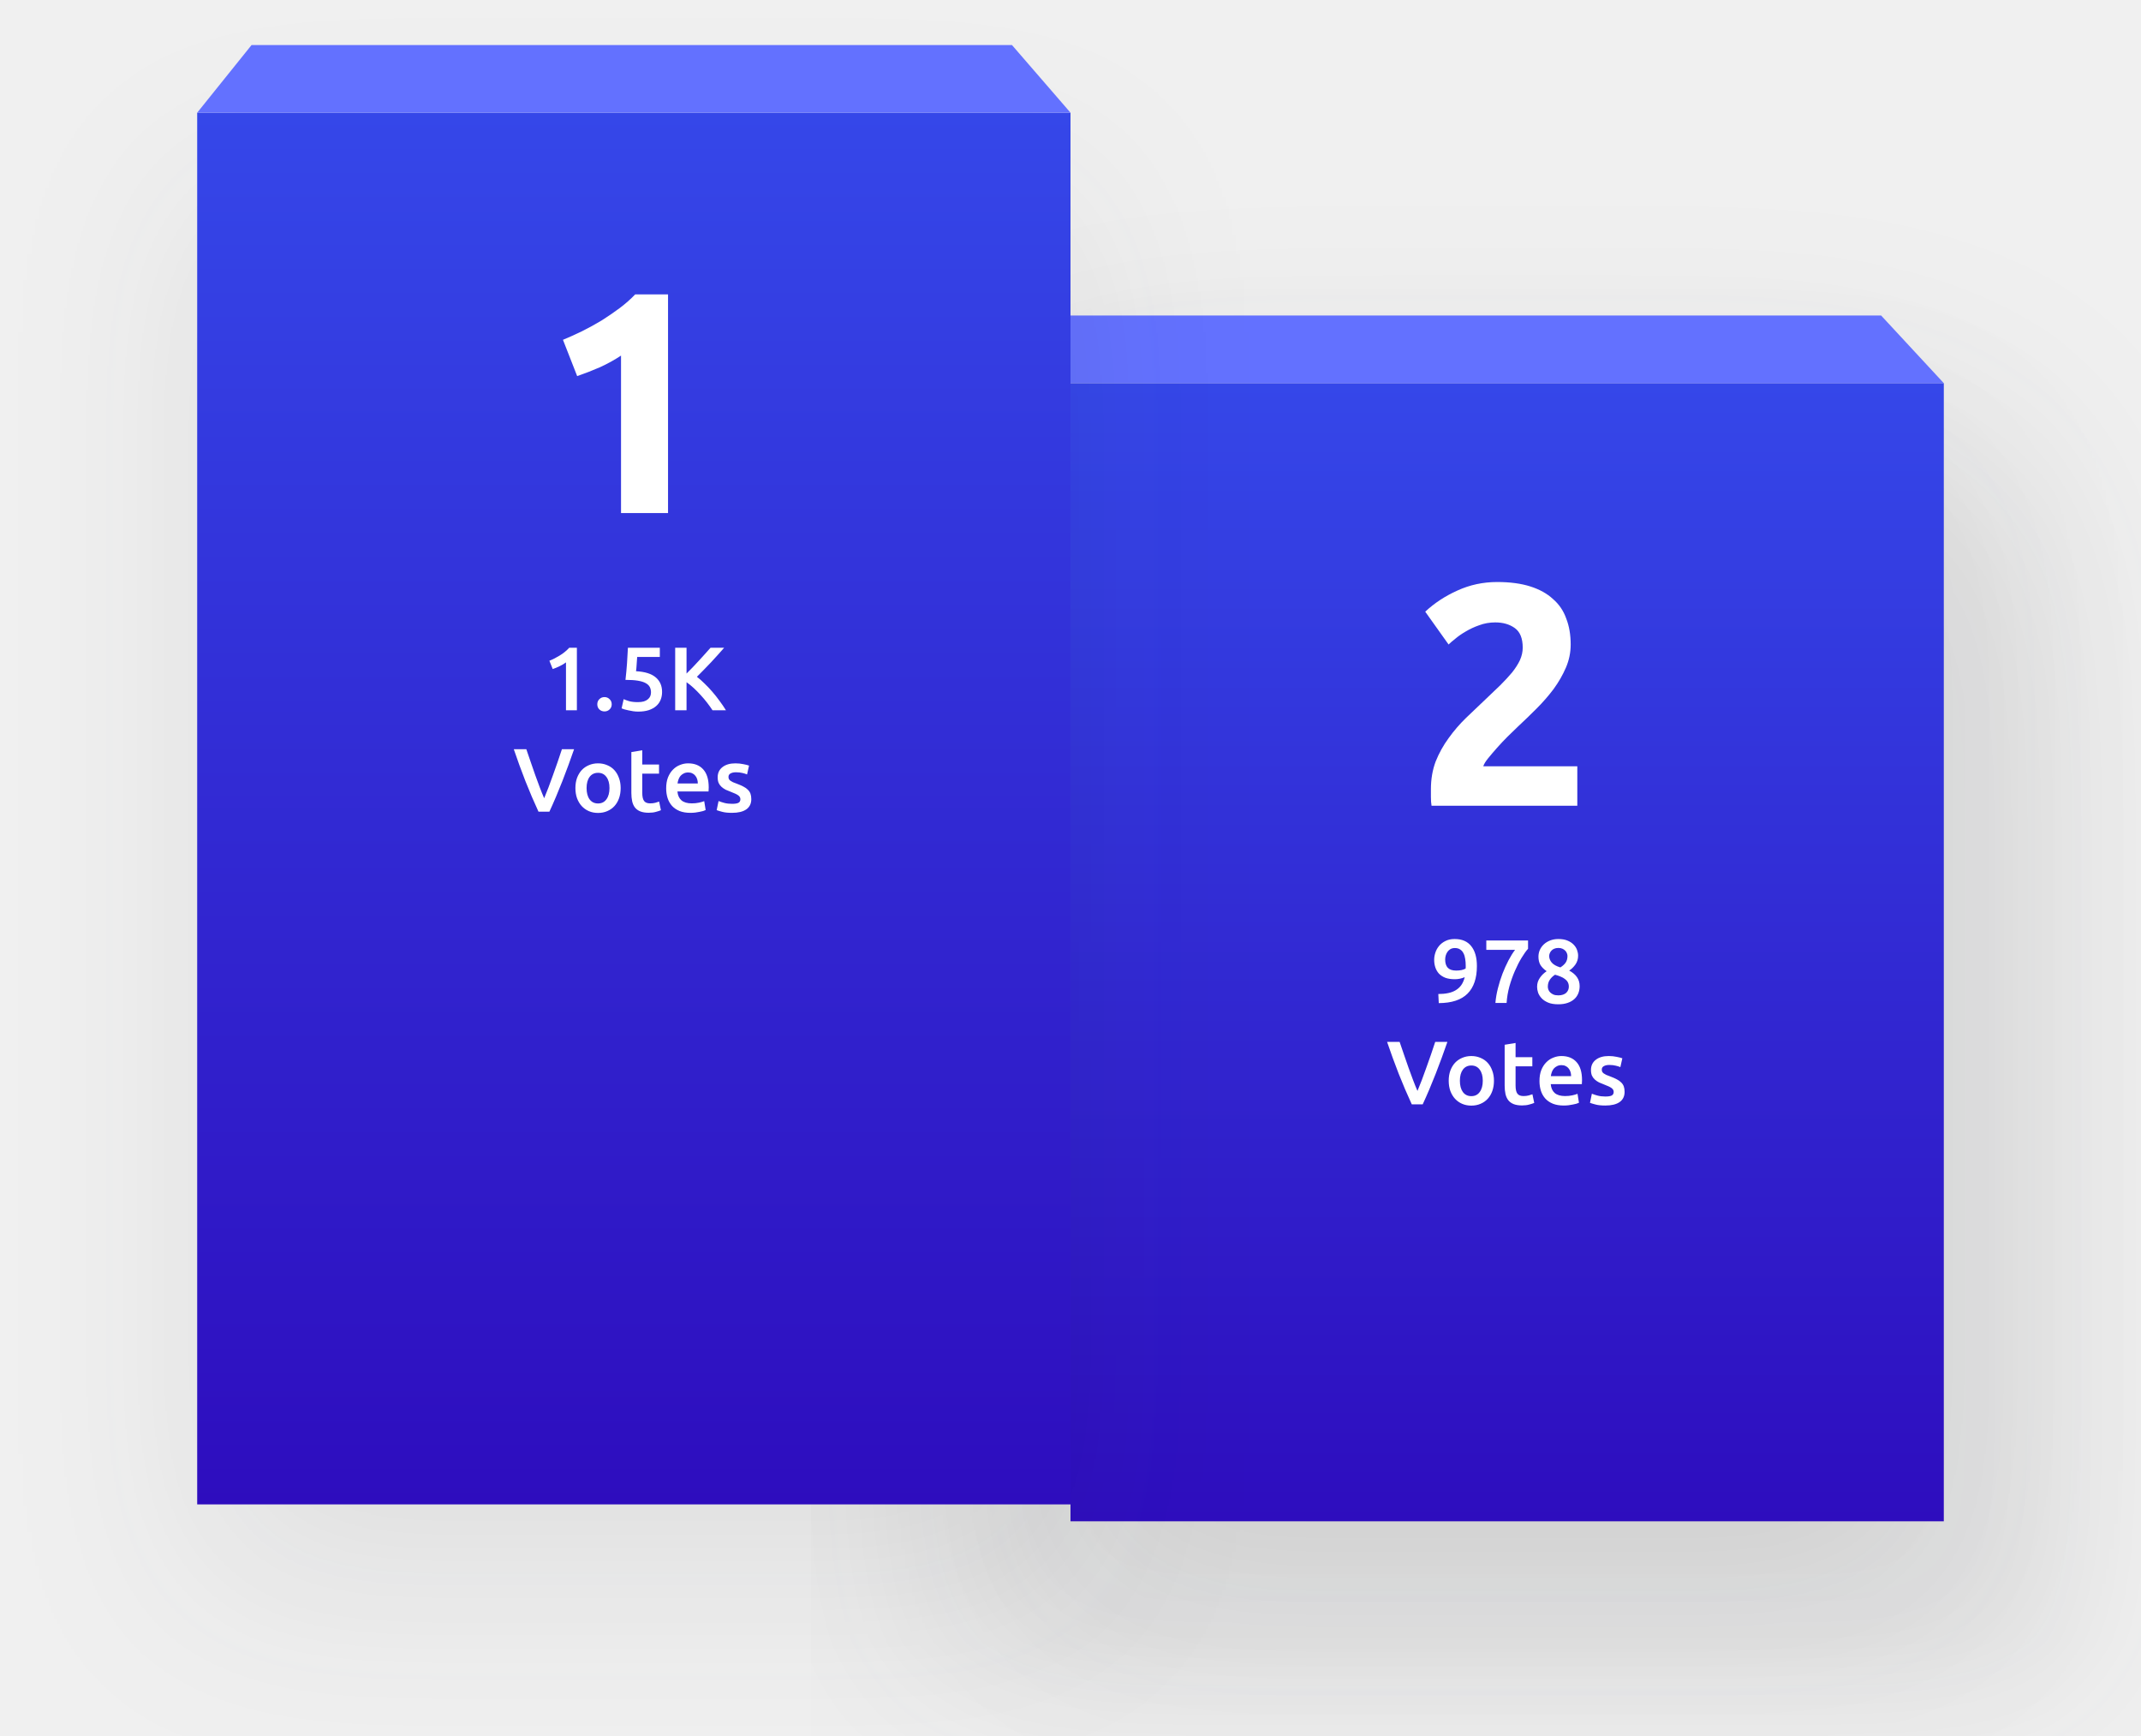
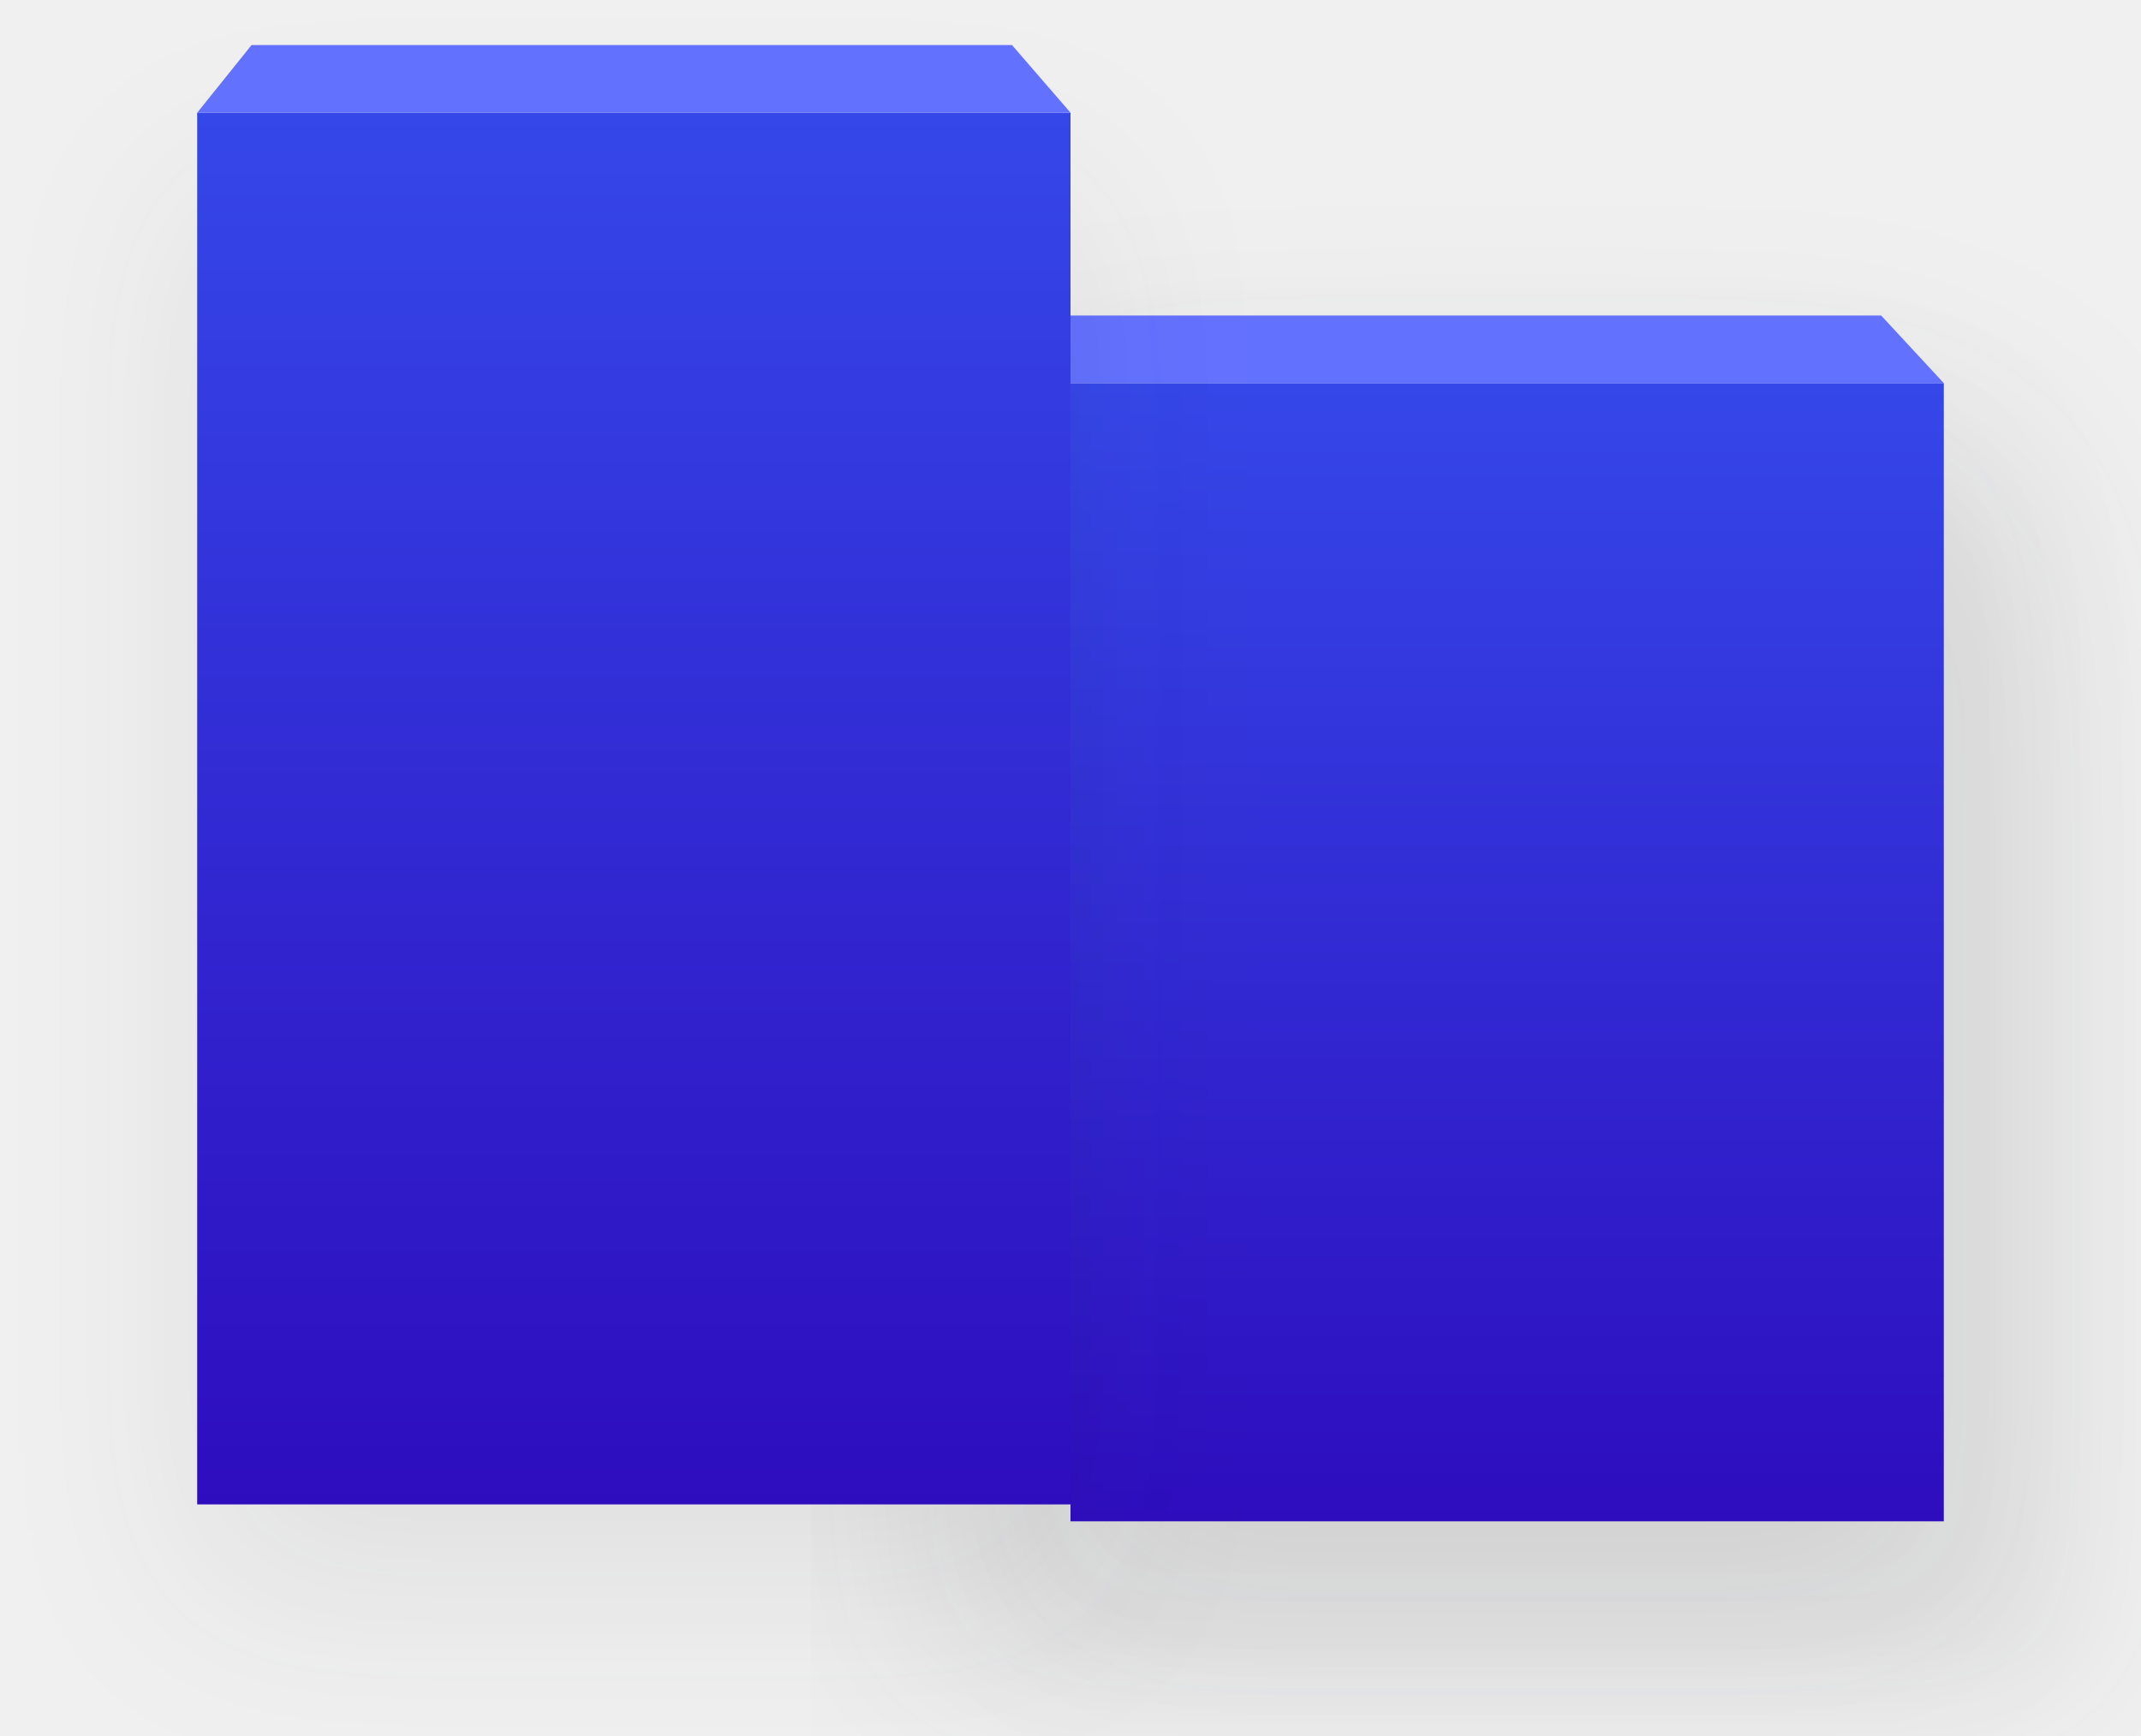
<svg xmlns="http://www.w3.org/2000/svg" width="380" height="308" viewBox="0 0 380 308" fill="none">
  <g filter="url(#filter0_d_23916_75053)">
    <g filter="url(#filter1_d_23916_75053)">
      <path d="M190 68H345V270H190V68Z" fill="url(#paint0_linear_23916_75053)" />
    </g>
-     <g filter="url(#filter2_b_23916_75053)">
-       <path d="M258.451 172.256C258.761 172.256 259.065 172.229 259.363 172.176C259.662 172.112 259.918 172.021 260.131 171.904C260.142 171.787 260.147 171.685 260.147 171.6C260.147 171.515 260.147 171.44 260.147 171.376C260.147 170.949 260.115 170.549 260.051 170.176C259.998 169.792 259.897 169.461 259.747 169.184C259.609 168.896 259.411 168.672 259.155 168.512C258.91 168.341 258.601 168.256 258.227 168.256C257.918 168.256 257.651 168.32 257.427 168.448C257.214 168.576 257.038 168.741 256.899 168.944C256.761 169.147 256.659 169.365 256.595 169.6C256.531 169.835 256.499 170.064 256.499 170.288C256.499 170.939 256.654 171.429 256.963 171.76C257.283 172.091 257.779 172.256 258.451 172.256ZM259.971 173.424C259.715 173.541 259.433 173.632 259.123 173.696C258.814 173.76 258.515 173.792 258.227 173.792C257.566 173.792 257.001 173.707 256.531 173.536C256.073 173.355 255.694 173.109 255.395 172.8C255.107 172.48 254.894 172.112 254.755 171.696C254.617 171.28 254.547 170.832 254.547 170.352C254.547 169.936 254.617 169.515 254.755 169.088C254.894 168.651 255.113 168.251 255.411 167.888C255.71 167.525 256.089 167.232 256.547 167.008C257.006 166.773 257.55 166.656 258.179 166.656C259.481 166.656 260.462 167.077 261.123 167.92C261.795 168.752 262.131 169.931 262.131 171.456C262.131 173.611 261.577 175.243 260.467 176.352C259.358 177.461 257.657 178.021 255.363 178.032L255.283 176.416C255.923 176.416 256.499 176.363 257.011 176.256C257.534 176.149 257.987 175.979 258.371 175.744C258.766 175.509 259.097 175.205 259.363 174.832C259.63 174.448 259.833 173.979 259.971 173.424ZM265.417 178C265.481 177.189 265.625 176.336 265.849 175.44C266.073 174.544 266.345 173.675 266.665 172.832C266.996 171.979 267.353 171.184 267.737 170.448C268.132 169.701 268.521 169.077 268.905 168.576H263.801V166.912H271.209V168.384C270.857 168.779 270.473 169.317 270.057 170C269.641 170.683 269.246 171.456 268.873 172.32C268.5 173.173 268.174 174.091 267.897 175.072C267.63 176.053 267.465 177.029 267.401 178H265.417ZM280.367 175.024C280.367 175.483 280.287 175.909 280.127 176.304C279.967 176.699 279.727 177.04 279.407 177.328C279.087 177.616 278.687 177.84 278.207 178C277.738 178.16 277.194 178.24 276.575 178.24C275.85 178.24 275.247 178.139 274.767 177.936C274.287 177.733 273.903 177.477 273.615 177.168C273.327 176.859 273.119 176.528 272.991 176.176C272.874 175.813 272.815 175.472 272.815 175.152C272.815 174.832 272.858 174.539 272.943 174.272C273.039 173.995 273.167 173.744 273.327 173.52C273.487 173.285 273.668 173.072 273.871 172.88C274.074 172.688 274.287 172.517 274.511 172.368C274.02 172.027 273.652 171.659 273.407 171.264C273.172 170.859 273.055 170.368 273.055 169.792C273.055 169.376 273.135 168.981 273.295 168.608C273.466 168.224 273.706 167.888 274.015 167.6C274.324 167.312 274.698 167.083 275.135 166.912C275.572 166.741 276.058 166.656 276.591 166.656C277.22 166.656 277.754 166.747 278.191 166.928C278.639 167.109 279.002 167.344 279.279 167.632C279.567 167.92 279.775 168.24 279.903 168.592C280.031 168.944 280.095 169.285 280.095 169.616C280.095 170.203 279.935 170.725 279.615 171.184C279.295 171.632 278.927 171.989 278.511 172.256C279.14 172.597 279.604 172.992 279.903 173.44C280.212 173.888 280.367 174.416 280.367 175.024ZM274.719 175.12C274.719 175.28 274.751 175.451 274.815 175.632C274.879 175.813 274.986 175.979 275.135 176.128C275.284 176.277 275.476 176.405 275.711 176.512C275.946 176.608 276.239 176.656 276.591 176.656C276.911 176.656 277.188 176.613 277.423 176.528C277.658 176.443 277.85 176.331 277.999 176.192C278.148 176.043 278.26 175.877 278.335 175.696C278.41 175.504 278.447 175.312 278.447 175.12C278.447 174.821 278.388 174.56 278.271 174.336C278.154 174.112 277.983 173.92 277.759 173.76C277.546 173.589 277.29 173.445 276.991 173.328C276.692 173.2 276.362 173.088 275.999 172.992C275.615 173.237 275.306 173.536 275.071 173.888C274.836 174.229 274.719 174.64 274.719 175.12ZM278.207 169.648C278.207 169.509 278.175 169.36 278.111 169.2C278.058 169.029 277.962 168.875 277.823 168.736C277.695 168.597 277.53 168.48 277.327 168.384C277.124 168.288 276.879 168.24 276.591 168.24C276.303 168.24 276.052 168.288 275.839 168.384C275.636 168.469 275.471 168.587 275.343 168.736C275.215 168.875 275.119 169.029 275.055 169.2C274.991 169.36 274.959 169.52 274.959 169.68C274.959 170.085 275.108 170.469 275.407 170.832C275.716 171.195 276.228 171.483 276.943 171.696C277.338 171.451 277.647 171.173 277.871 170.864C278.095 170.544 278.207 170.139 278.207 169.648ZM250.574 196C249.774 194.272 249.001 192.464 248.254 190.576C247.518 188.688 246.83 186.8 246.19 184.912H248.414C248.67 185.659 248.931 186.421 249.198 187.2C249.465 187.979 249.731 188.747 249.998 189.504C250.265 190.251 250.531 190.976 250.798 191.68C251.065 192.384 251.326 193.029 251.582 193.616C251.827 193.029 252.083 192.389 252.35 191.696C252.617 190.992 252.883 190.261 253.15 189.504C253.427 188.747 253.699 187.979 253.966 187.2C254.233 186.421 254.489 185.659 254.734 184.912H256.894C256.243 186.8 255.55 188.688 254.814 190.576C254.078 192.464 253.31 194.272 252.51 196H250.574ZM265.159 191.808C265.159 192.469 265.063 193.072 264.871 193.616C264.679 194.16 264.407 194.624 264.055 195.008C263.703 195.392 263.277 195.691 262.775 195.904C262.285 196.117 261.741 196.224 261.143 196.224C260.546 196.224 260.002 196.117 259.511 195.904C259.021 195.691 258.599 195.392 258.247 195.008C257.895 194.624 257.618 194.16 257.415 193.616C257.223 193.072 257.127 192.469 257.127 191.808C257.127 191.147 257.223 190.549 257.415 190.016C257.618 189.472 257.895 189.008 258.247 188.624C258.61 188.24 259.037 187.947 259.527 187.744C260.018 187.531 260.557 187.424 261.143 187.424C261.73 187.424 262.269 187.531 262.759 187.744C263.261 187.947 263.687 188.24 264.039 188.624C264.391 189.008 264.663 189.472 264.855 190.016C265.058 190.549 265.159 191.147 265.159 191.808ZM263.175 191.808C263.175 190.976 262.994 190.32 262.631 189.84C262.279 189.349 261.783 189.104 261.143 189.104C260.503 189.104 260.002 189.349 259.639 189.84C259.287 190.32 259.111 190.976 259.111 191.808C259.111 192.651 259.287 193.317 259.639 193.808C260.002 194.299 260.503 194.544 261.143 194.544C261.783 194.544 262.279 194.299 262.631 193.808C262.994 193.317 263.175 192.651 263.175 191.808ZM267.058 185.424L268.994 185.104V187.632H271.97V189.248H268.994V192.656C268.994 193.328 269.101 193.808 269.314 194.096C269.527 194.384 269.89 194.528 270.402 194.528C270.754 194.528 271.063 194.491 271.33 194.416C271.607 194.341 271.826 194.272 271.986 194.208L272.306 195.744C272.082 195.84 271.789 195.936 271.426 196.032C271.063 196.139 270.637 196.192 270.146 196.192C269.549 196.192 269.047 196.112 268.642 195.952C268.247 195.792 267.933 195.563 267.698 195.264C267.463 194.955 267.298 194.587 267.202 194.16C267.106 193.723 267.058 193.227 267.058 192.672V185.424ZM273.237 191.856C273.237 191.12 273.343 190.475 273.557 189.92C273.781 189.365 274.074 188.907 274.437 188.544C274.799 188.171 275.215 187.893 275.685 187.712C276.154 187.52 276.634 187.424 277.125 187.424C278.277 187.424 279.173 187.781 279.813 188.496C280.463 189.211 280.789 190.277 280.789 191.696C280.789 191.803 280.783 191.925 280.773 192.064C280.773 192.192 280.767 192.309 280.757 192.416H275.237C275.29 193.088 275.525 193.611 275.941 193.984C276.367 194.347 276.981 194.528 277.781 194.528C278.25 194.528 278.677 194.485 279.061 194.4C279.455 194.315 279.765 194.224 279.989 194.128L280.245 195.712C280.138 195.765 279.989 195.824 279.797 195.888C279.615 195.941 279.402 195.989 279.157 196.032C278.922 196.085 278.666 196.128 278.389 196.16C278.111 196.192 277.829 196.208 277.541 196.208C276.805 196.208 276.165 196.101 275.621 195.888C275.077 195.664 274.629 195.36 274.277 194.976C273.925 194.581 273.663 194.123 273.493 193.6C273.322 193.067 273.237 192.485 273.237 191.856ZM278.853 190.992C278.853 190.725 278.815 190.475 278.741 190.24C278.666 189.995 278.554 189.787 278.405 189.616C278.266 189.435 278.09 189.296 277.877 189.2C277.674 189.093 277.429 189.04 277.141 189.04C276.842 189.04 276.581 189.099 276.357 189.216C276.133 189.323 275.941 189.467 275.781 189.648C275.631 189.829 275.514 190.037 275.429 190.272C275.343 190.507 275.285 190.747 275.253 190.992H278.853ZM284.937 194.608C285.449 194.608 285.823 194.549 286.057 194.432C286.292 194.304 286.409 194.091 286.409 193.792C286.409 193.515 286.281 193.285 286.025 193.104C285.78 192.923 285.369 192.725 284.793 192.512C284.441 192.384 284.116 192.251 283.817 192.112C283.529 191.963 283.279 191.792 283.065 191.6C282.852 191.408 282.681 191.179 282.553 190.912C282.436 190.635 282.377 190.299 282.377 189.904C282.377 189.136 282.66 188.533 283.225 188.096C283.791 187.648 284.559 187.424 285.529 187.424C286.02 187.424 286.489 187.472 286.937 187.568C287.385 187.653 287.721 187.739 287.945 187.824L287.593 189.392C287.38 189.296 287.108 189.211 286.777 189.136C286.447 189.051 286.063 189.008 285.625 189.008C285.231 189.008 284.911 189.077 284.665 189.216C284.42 189.344 284.297 189.547 284.297 189.824C284.297 189.963 284.319 190.085 284.361 190.192C284.415 190.299 284.5 190.4 284.617 190.496C284.735 190.581 284.889 190.672 285.081 190.768C285.273 190.853 285.508 190.944 285.785 191.04C286.244 191.211 286.633 191.381 286.953 191.552C287.273 191.712 287.535 191.899 287.737 192.112C287.951 192.315 288.105 192.549 288.201 192.816C288.297 193.083 288.345 193.403 288.345 193.776C288.345 194.576 288.047 195.184 287.449 195.6C286.863 196.005 286.02 196.208 284.921 196.208C284.185 196.208 283.593 196.144 283.145 196.016C282.697 195.899 282.383 195.803 282.201 195.728L282.537 194.112C282.825 194.229 283.167 194.341 283.561 194.448C283.967 194.555 284.425 194.608 284.937 194.608Z" fill="white" />
-     </g>
-     <path d="M278.776 114.384C278.776 115.803 278.496 117.165 277.936 118.472C277.376 119.779 276.648 121.048 275.752 122.28C274.856 123.475 273.848 124.632 272.728 125.752C271.608 126.872 270.507 127.936 269.424 128.944C268.864 129.467 268.248 130.064 267.576 130.736C266.941 131.371 266.325 132.024 265.728 132.696C265.131 133.368 264.589 134.003 264.104 134.6C263.656 135.16 263.376 135.627 263.264 136H279.952V143H254.08C254.005 142.589 253.968 142.067 253.968 141.432C253.968 140.797 253.968 140.349 253.968 140.088C253.968 138.296 254.248 136.653 254.808 135.16C255.405 133.667 256.171 132.285 257.104 131.016C258.037 129.709 259.083 128.496 260.24 127.376C261.435 126.256 262.611 125.136 263.768 124.016C264.664 123.157 265.504 122.355 266.288 121.608C267.072 120.824 267.763 120.077 268.36 119.368C268.957 118.621 269.424 117.893 269.76 117.184C270.096 116.437 270.264 115.691 270.264 114.944C270.264 113.301 269.797 112.144 268.864 111.472C267.931 110.8 266.773 110.464 265.392 110.464C264.384 110.464 263.432 110.632 262.536 110.968C261.677 111.267 260.875 111.64 260.128 112.088C259.419 112.499 258.803 112.928 258.28 113.376C257.757 113.787 257.365 114.123 257.104 114.384L252.96 108.56C254.603 107.029 256.507 105.779 258.672 104.808C260.875 103.8 263.227 103.296 265.728 103.296C268.005 103.296 269.965 103.557 271.608 104.08C273.251 104.603 274.595 105.349 275.64 106.32C276.723 107.253 277.507 108.411 277.992 109.792C278.515 111.136 278.776 112.667 278.776 114.384Z" fill="white" />
+     278.776 115.803 278.496 117.165 277.936 118.472C277.376 119.779 276.648 121.048 275.752 122.28C274.856 123.475
+     273.848 124.632 272.728 125.752C271.608 126.872 270.507 127.936 269.424 128.944C268.864 129.467 268.248 130.064
+     267.576 130.736C266.941 131.371 266.325 132.024 265.728 132.696C265.131 133.368 264.589 134.003 264.104
+     134.6C263.656 135.16 263.376 135.627 263.264 136H279.952V143H254.08C254.005 142.589 253.968 142.067 253.968
+     141.432C253.968 140.797 253.968 140.349 253.968 140.088C253.968 138.296 254.248 136.653 254.808 135.16C255.405
+     133.667 256.171 132.285 257.104 131.016C258.037 129.709 259.083 128.496 260.24 127.376C261.435 126.256 262.611
+     125.136 263.768 124.016C264.664 123.157 265.504 122.355 266.288 121.608C267.072 120.824 267.763 120.077 268.36
+     119.368C268.957 118.621 269.424 117.893 269.76 117.184C270.096 116.437 270.264 115.691 270.264 114.944C270.264
+     113.301 269.797 112.144 268.864 111.472C267.931 110.8 266.773 110.464 265.392 110.464C264.384 110.464 263.432
+     110.632 262.536 110.968C261.677 111.267 260.875 111.64 260.128 112.088C259.419 112.499 258.803 112.928 258.28
+     113.376C257.757 113.787 257.365 114.123 257.104 114.384L252.96 108.56C254.603 107.029 256.507 105.779 258.672
+     104.808C260.875 103.8 263.227 103.296 265.728 103.296C268.005 103.296 269.965 103.557 271.608 104.08C273.251 104.603
+     274.595 105.349 275.64 106.32C276.723 107.253 277.507 108.411 277.992 109.792C278.515 111.136 278.776 112.667
+     278.776 114.384Z"
+     fill="white" /&gt;
    <path d="M189.325 56L179 68H345L333.88 56H189.325Z" fill="#6371FF" />
  </g>
  <g filter="url(#filter3_d_23916_75053)">
    <path d="M35 20H190V267H35V20Z" fill="url(#paint1_linear_23916_75053)" />
-   </g>
-   <path d="M99.92 60.31C101.003 59.862 102.123 59.358 103.28 58.798C104.475 58.201 105.632 57.566 106.752 56.894C107.872 56.185 108.936 55.457 109.944 54.71C110.989 53.926 111.923 53.105 112.744 52.246H118.568V91.054H110.224V63.11C109.104 63.857 107.853 64.548 106.472 65.182C105.091 65.78 103.747 66.302 102.44 66.75L99.92 60.31Z" fill="white" />
-   <g filter="url(#filter4_b_23916_75053)">
-     <path d="M97.51 117.27C98.129 117.025 98.748 116.71 99.366 116.326C99.996 115.942 100.55 115.489 101.03 114.966H102.39V126.054H100.454V117.558C100.166 117.782 99.804 118.001 99.366 118.214C98.929 118.428 98.508 118.604 98.102 118.742L97.51 117.27ZM108.572 124.998C108.572 125.372 108.444 125.676 108.188 125.91C107.943 126.145 107.644 126.262 107.292 126.262C106.929 126.262 106.625 126.145 106.38 125.91C106.135 125.676 106.012 125.372 106.012 124.998C106.012 124.625 106.135 124.321 106.38 124.086C106.625 123.841 106.929 123.718 107.292 123.718C107.644 123.718 107.943 123.841 108.188 124.086C108.444 124.321 108.572 124.625 108.572 124.998ZM115.542 122.886C115.542 122.534 115.473 122.22 115.334 121.942C115.195 121.665 114.95 121.43 114.598 121.238C114.257 121.046 113.793 120.902 113.206 120.806C112.63 120.71 111.899 120.662 111.014 120.662C111.131 119.638 111.222 118.668 111.286 117.75C111.35 116.822 111.403 115.894 111.446 114.966H117.11V116.598H113.094C113.083 116.78 113.067 116.988 113.046 117.222C113.035 117.446 113.019 117.676 112.998 117.91C112.987 118.145 112.971 118.369 112.95 118.582C112.929 118.796 112.907 118.977 112.886 119.126C114.465 119.212 115.627 119.574 116.374 120.214C117.131 120.844 117.51 121.708 117.51 122.806C117.51 123.308 117.425 123.772 117.254 124.198C117.083 124.625 116.822 124.993 116.47 125.302C116.118 125.612 115.675 125.857 115.142 126.038C114.609 126.209 113.985 126.294 113.27 126.294C112.982 126.294 112.689 126.273 112.39 126.23C112.091 126.188 111.803 126.134 111.526 126.07C111.259 126.017 111.019 125.958 110.806 125.894C110.593 125.83 110.433 125.772 110.326 125.718L110.694 124.086C110.918 124.193 111.238 124.31 111.654 124.438C112.081 124.556 112.598 124.614 113.206 124.614C113.622 124.614 113.979 124.572 114.278 124.486C114.577 124.39 114.817 124.262 114.998 124.102C115.19 123.942 115.329 123.761 115.414 123.558C115.499 123.345 115.542 123.121 115.542 122.886ZM126.46 126.054C126.182 125.628 125.862 125.18 125.5 124.71C125.137 124.241 124.753 123.788 124.348 123.35C123.953 122.913 123.542 122.497 123.116 122.102C122.689 121.708 122.268 121.366 121.852 121.078V126.054H119.836V114.966H121.852V119.542C122.204 119.19 122.572 118.817 122.956 118.422C123.34 118.017 123.718 117.612 124.092 117.206C124.476 116.79 124.838 116.39 125.18 116.006C125.521 115.622 125.83 115.276 126.108 114.966H128.524C128.172 115.372 127.798 115.793 127.404 116.23C127.009 116.668 126.604 117.11 126.188 117.558C125.772 117.996 125.35 118.433 124.924 118.87C124.508 119.308 124.097 119.724 123.692 120.118C124.14 120.46 124.593 120.86 125.052 121.318C125.521 121.766 125.98 122.252 126.428 122.774C126.876 123.286 127.302 123.825 127.708 124.39C128.124 124.945 128.502 125.5 128.844 126.054H126.46ZM95.574 144.054C94.774 142.326 94.001 140.518 93.254 138.63C92.518 136.742 91.83 134.854 91.19 132.966H93.414C93.67 133.713 93.931 134.476 94.198 135.254C94.465 136.033 94.731 136.801 94.998 137.558C95.265 138.305 95.531 139.03 95.798 139.734C96.065 140.438 96.326 141.084 96.582 141.67C96.828 141.084 97.084 140.444 97.35 139.75C97.617 139.046 97.883 138.316 98.15 137.558C98.427 136.801 98.7 136.033 98.966 135.254C99.233 134.476 99.489 133.713 99.734 132.966H101.894C101.243 134.854 100.55 136.742 99.814 138.63C99.078 140.518 98.31 142.326 97.51 144.054H95.574ZM110.159 139.862C110.159 140.524 110.063 141.126 109.871 141.67C109.679 142.214 109.407 142.678 109.055 143.062C108.703 143.446 108.277 143.745 107.775 143.958C107.285 144.172 106.741 144.278 106.143 144.278C105.546 144.278 105.002 144.172 104.511 143.958C104.021 143.745 103.599 143.446 103.247 143.062C102.895 142.678 102.618 142.214 102.415 141.67C102.223 141.126 102.127 140.524 102.127 139.862C102.127 139.201 102.223 138.604 102.415 138.07C102.618 137.526 102.895 137.062 103.247 136.678C103.61 136.294 104.037 136.001 104.527 135.798C105.018 135.585 105.557 135.478 106.143 135.478C106.73 135.478 107.269 135.585 107.759 135.798C108.261 136.001 108.687 136.294 109.039 136.678C109.391 137.062 109.663 137.526 109.855 138.07C110.058 138.604 110.159 139.201 110.159 139.862ZM108.175 139.862C108.175 139.03 107.994 138.374 107.631 137.894C107.279 137.404 106.783 137.158 106.143 137.158C105.503 137.158 105.002 137.404 104.639 137.894C104.287 138.374 104.111 139.03 104.111 139.862C104.111 140.705 104.287 141.372 104.639 141.862C105.002 142.353 105.503 142.598 106.143 142.598C106.783 142.598 107.279 142.353 107.631 141.862C107.994 141.372 108.175 140.705 108.175 139.862ZM112.058 133.478L113.994 133.158V135.686H116.97V137.302H113.994V140.71C113.994 141.382 114.101 141.862 114.314 142.15C114.527 142.438 114.89 142.582 115.402 142.582C115.754 142.582 116.063 142.545 116.33 142.47C116.607 142.396 116.826 142.326 116.986 142.262L117.306 143.798C117.082 143.894 116.789 143.99 116.426 144.086C116.063 144.193 115.637 144.246 115.146 144.246C114.549 144.246 114.047 144.166 113.642 144.006C113.247 143.846 112.933 143.617 112.698 143.318C112.463 143.009 112.298 142.641 112.202 142.214C112.106 141.777 112.058 141.281 112.058 140.726V133.478ZM118.237 139.91C118.237 139.174 118.343 138.529 118.557 137.974C118.781 137.42 119.074 136.961 119.437 136.598C119.799 136.225 120.215 135.948 120.685 135.766C121.154 135.574 121.634 135.478 122.125 135.478C123.277 135.478 124.173 135.836 124.813 136.55C125.463 137.265 125.789 138.332 125.789 139.75C125.789 139.857 125.783 139.98 125.773 140.118C125.773 140.246 125.767 140.364 125.757 140.47H120.237C120.29 141.142 120.525 141.665 120.941 142.038C121.367 142.401 121.981 142.582 122.781 142.582C123.25 142.582 123.677 142.54 124.061 142.454C124.455 142.369 124.765 142.278 124.989 142.182L125.245 143.766C125.138 143.82 124.989 143.878 124.797 143.942C124.615 143.996 124.402 144.044 124.157 144.086C123.922 144.14 123.666 144.182 123.389 144.214C123.111 144.246 122.829 144.262 122.541 144.262C121.805 144.262 121.165 144.156 120.621 143.942C120.077 143.718 119.629 143.414 119.277 143.03C118.925 142.636 118.663 142.177 118.493 141.654C118.322 141.121 118.237 140.54 118.237 139.91ZM123.853 139.046C123.853 138.78 123.815 138.529 123.741 138.294C123.666 138.049 123.554 137.841 123.405 137.67C123.266 137.489 123.09 137.35 122.877 137.254C122.674 137.148 122.429 137.094 122.141 137.094C121.842 137.094 121.581 137.153 121.357 137.27C121.133 137.377 120.941 137.521 120.781 137.702C120.631 137.884 120.514 138.092 120.429 138.326C120.343 138.561 120.285 138.801 120.253 139.046H123.853ZM129.937 142.662C130.449 142.662 130.823 142.604 131.057 142.486C131.292 142.358 131.409 142.145 131.409 141.846C131.409 141.569 131.281 141.34 131.025 141.158C130.78 140.977 130.369 140.78 129.793 140.566C129.441 140.438 129.116 140.305 128.817 140.166C128.529 140.017 128.279 139.846 128.065 139.654C127.852 139.462 127.681 139.233 127.553 138.966C127.436 138.689 127.377 138.353 127.377 137.958C127.377 137.19 127.66 136.588 128.225 136.15C128.791 135.702 129.559 135.478 130.529 135.478C131.02 135.478 131.489 135.526 131.937 135.622C132.385 135.708 132.721 135.793 132.945 135.878L132.593 137.446C132.38 137.35 132.108 137.265 131.777 137.19C131.447 137.105 131.063 137.062 130.625 137.062C130.231 137.062 129.911 137.132 129.665 137.27C129.42 137.398 129.297 137.601 129.297 137.878C129.297 138.017 129.319 138.14 129.361 138.246C129.415 138.353 129.5 138.454 129.617 138.55C129.735 138.636 129.889 138.726 130.081 138.822C130.273 138.908 130.508 138.998 130.785 139.094C131.244 139.265 131.633 139.436 131.953 139.606C132.273 139.766 132.535 139.953 132.737 140.166C132.951 140.369 133.105 140.604 133.201 140.87C133.297 141.137 133.345 141.457 133.345 141.83C133.345 142.63 133.047 143.238 132.449 143.654C131.863 144.06 131.02 144.262 129.921 144.262C129.185 144.262 128.593 144.198 128.145 144.07C127.697 143.953 127.383 143.857 127.201 143.782L127.537 142.166C127.825 142.284 128.167 142.396 128.561 142.502C128.967 142.609 129.425 142.662 129.937 142.662Z" fill="white" />
  </g>
  <path d="M44.641 8L35 20H190L179.617 8H44.641Z" fill="#6371FF" />
  <defs>
    <filter id="filter0_d_23916_75053" x="144" y="36" width="236" height="284" filterUnits="userSpaceOnUse" color-interpolation-filters="sRGB">
      <feFlood flood-opacity="0" result="BackgroundImageFix" />
      <feColorMatrix in="SourceAlpha" type="matrix" values="0 0 0 0 0 0 0 0 0 0 0 0 0 0 0 0 0 0 127 0" result="hardAlpha" />
      <feOffset dy="15" />
      <feGaussianBlur stdDeviation="17.5" />
      <feColorMatrix type="matrix" values="0 0 0 0 0.129 0 0 0 0 0.133 0 0 0 0 0.145 0 0 0 0.08 0" />
      <feBlend mode="normal" in2="BackgroundImageFix" result="effect1_dropShadow_23916_75053" />
      <feBlend mode="normal" in="SourceGraphic" in2="effect1_dropShadow_23916_75053" result="shape" />
    </filter>
    <filter id="filter1_d_23916_75053" x="155" y="48" width="225" height="272" filterUnits="userSpaceOnUse" color-interpolation-filters="sRGB">
      <feFlood flood-opacity="0" result="BackgroundImageFix" />
      <feColorMatrix in="SourceAlpha" type="matrix" values="0 0 0 0 0 0 0 0 0 0 0 0 0 0 0 0 0 0 127 0" result="hardAlpha" />
      <feOffset dy="15" />
      <feGaussianBlur stdDeviation="17.5" />
      <feColorMatrix type="matrix" values="0 0 0 0 0.129 0 0 0 0 0.133 0 0 0 0 0.145 0 0 0 0.08 0" />
      <feBlend mode="normal" in2="BackgroundImageFix" result="effect1_dropShadow_23916_75053" />
      <feBlend mode="normal" in="SourceGraphic" in2="effect1_dropShadow_23916_75053" result="shape" />
    </filter>
    <filter id="filter2_b_23916_75053" x="232.19" y="152.656" width="70.155" height="57.568" filterUnits="userSpaceOnUse" color-interpolation-filters="sRGB">
      <feFlood flood-opacity="0" result="BackgroundImageFix" />
      <feGaussianBlur in="BackgroundImageFix" stdDeviation="7" />
      <feComposite in2="SourceAlpha" operator="in" result="effect1_backgroundBlur_23916_75053" />
      <feBlend mode="normal" in="SourceGraphic" in2="effect1_backgroundBlur_23916_75053" result="shape" />
    </filter>
    <filter id="filter3_d_23916_75053" x="0" y="0" width="225" height="317" filterUnits="userSpaceOnUse" color-interpolation-filters="sRGB">
      <feFlood flood-opacity="0" result="BackgroundImageFix" />
      <feColorMatrix in="SourceAlpha" type="matrix" values="0 0 0 0 0 0 0 0 0 0 0 0 0 0 0 0 0 0 127 0" result="hardAlpha" />
      <feOffset dy="15" />
      <feGaussianBlur stdDeviation="17.5" />
      <feColorMatrix type="matrix" values="0 0 0 0 0.129 0 0 0 0 0.133 0 0 0 0 0.145 0 0 0 0.08 0" />
      <feBlend mode="normal" in2="BackgroundImageFix" result="effect1_dropShadow_23916_75053" />
      <feBlend mode="normal" in="SourceGraphic" in2="effect1_dropShadow_23916_75053" result="shape" />
    </filter>
    <filter id="filter4_b_23916_75053" x="77.19" y="100.966" width="70.155" height="57.312" filterUnits="userSpaceOnUse" color-interpolation-filters="sRGB">
      <feFlood flood-opacity="0" result="BackgroundImageFix" />
      <feGaussianBlur in="BackgroundImageFix" stdDeviation="7" />
      <feComposite in2="SourceAlpha" operator="in" result="effect1_backgroundBlur_23916_75053" />
      <feBlend mode="normal" in="SourceGraphic" in2="effect1_backgroundBlur_23916_75053" result="shape" />
    </filter>
    <linearGradient id="paint0_linear_23916_75053" x1="267.5" y1="68" x2="267.5" y2="270" gradientUnits="userSpaceOnUse">
      <stop stop-color="#3547E9" />
      <stop offset="1" stop-color="#2E0DBE" />
    </linearGradient>
    <linearGradient id="paint1_linear_23916_75053" x1="112.5" y1="20" x2="112.5" y2="267" gradientUnits="userSpaceOnUse">
      <stop stop-color="#3547E9" />
      <stop offset="1" stop-color="#2E0DBE" />
    </linearGradient>
  </defs>
</svg>
